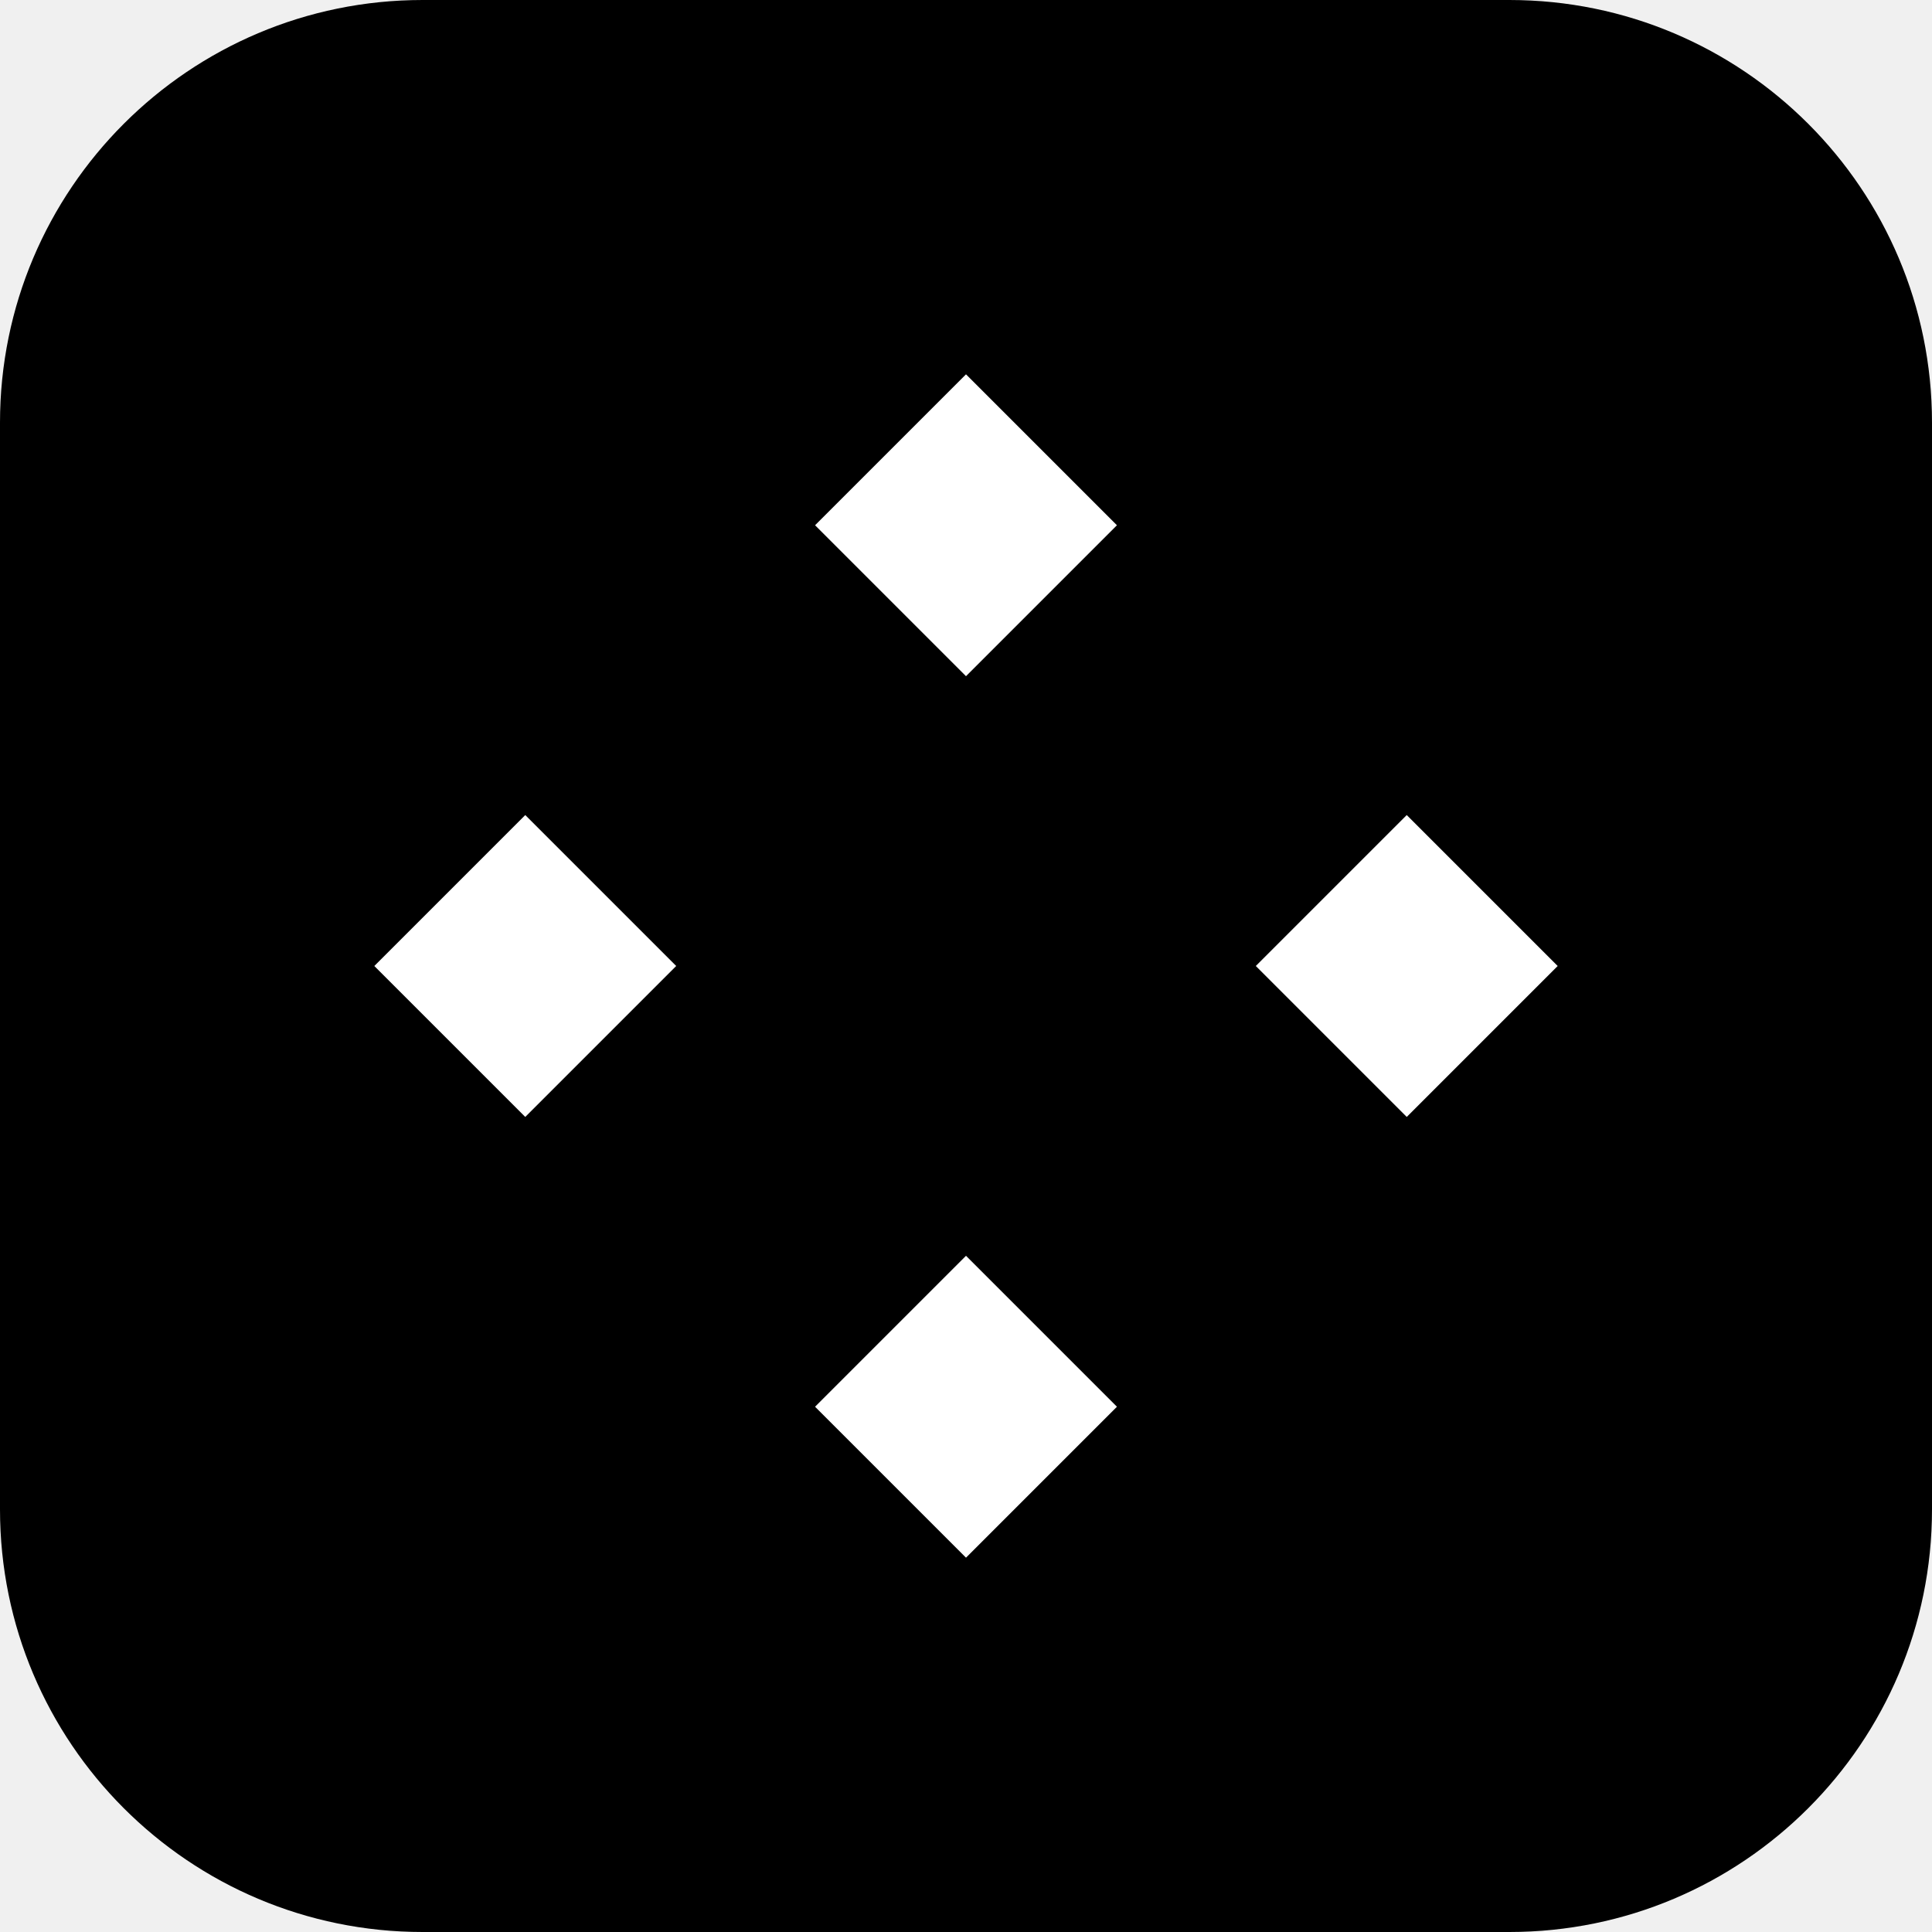
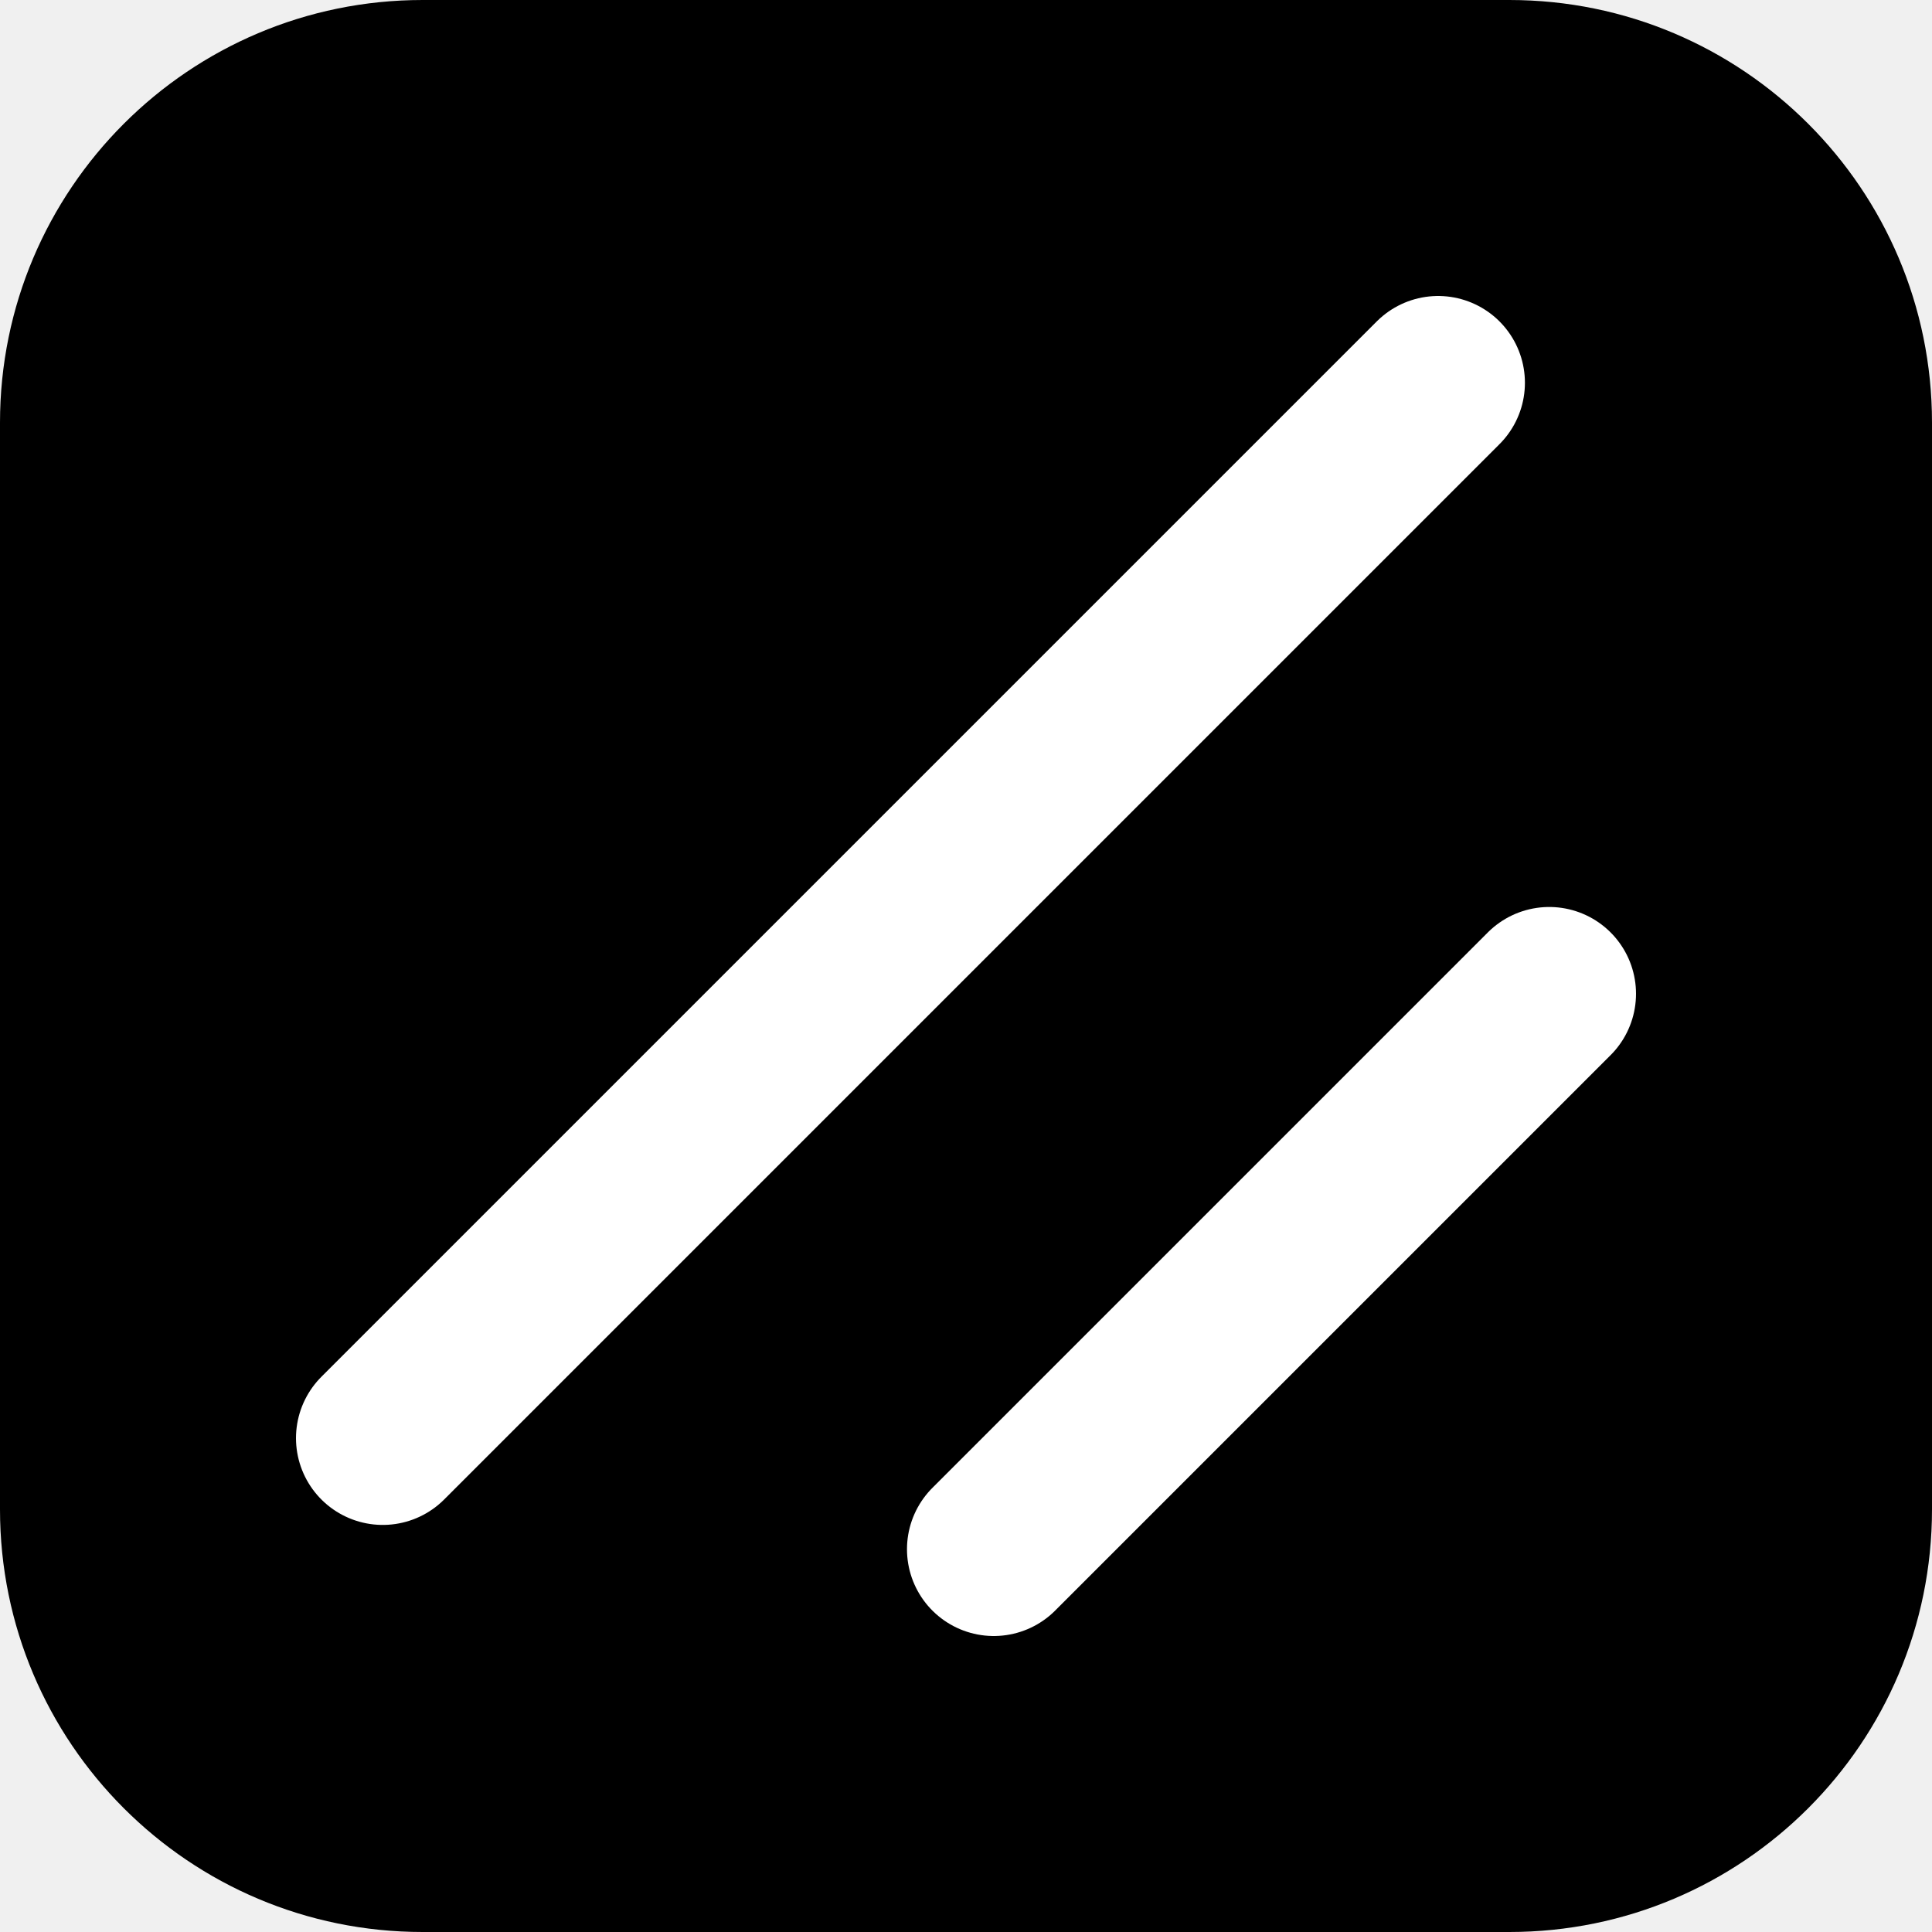
- <svg xmlns="http://www.w3.org/2000/svg" viewBox="0 0 32 32" fill="none">
-   <rect width="32" height="32" rx="7" fill="#000" />
-   <path fill="#fff" d="M16 6.2 18.5 8.7 16 11.2 13.5 8.7Z" />
-   <path fill="#fff" d="M16 20.8 18.5 23.3 16 25.8 13.5 23.3Z" />
-   <path fill="#fff" d="M8.7 13.5 11.2 16 8.7 18.5 6.2 16Z" />
-   <path fill="#fff" d="M23.3 13.5 25.8 16 23.3 18.5 20.8 16Z" />
+ <svg xmlns="http://www.w3.org/2000/svg" viewBox="0 0 256 256" fill="none">
+   <rect width="256" height="256" rx="56" fill="#000" />
+   <path transform="translate(128 128) scale(0.92) translate(-124 -124)" stroke="#fff" stroke-width="25" stroke-linecap="round" d="M208 128l-80 80M192 40L40 192" />
</svg>
